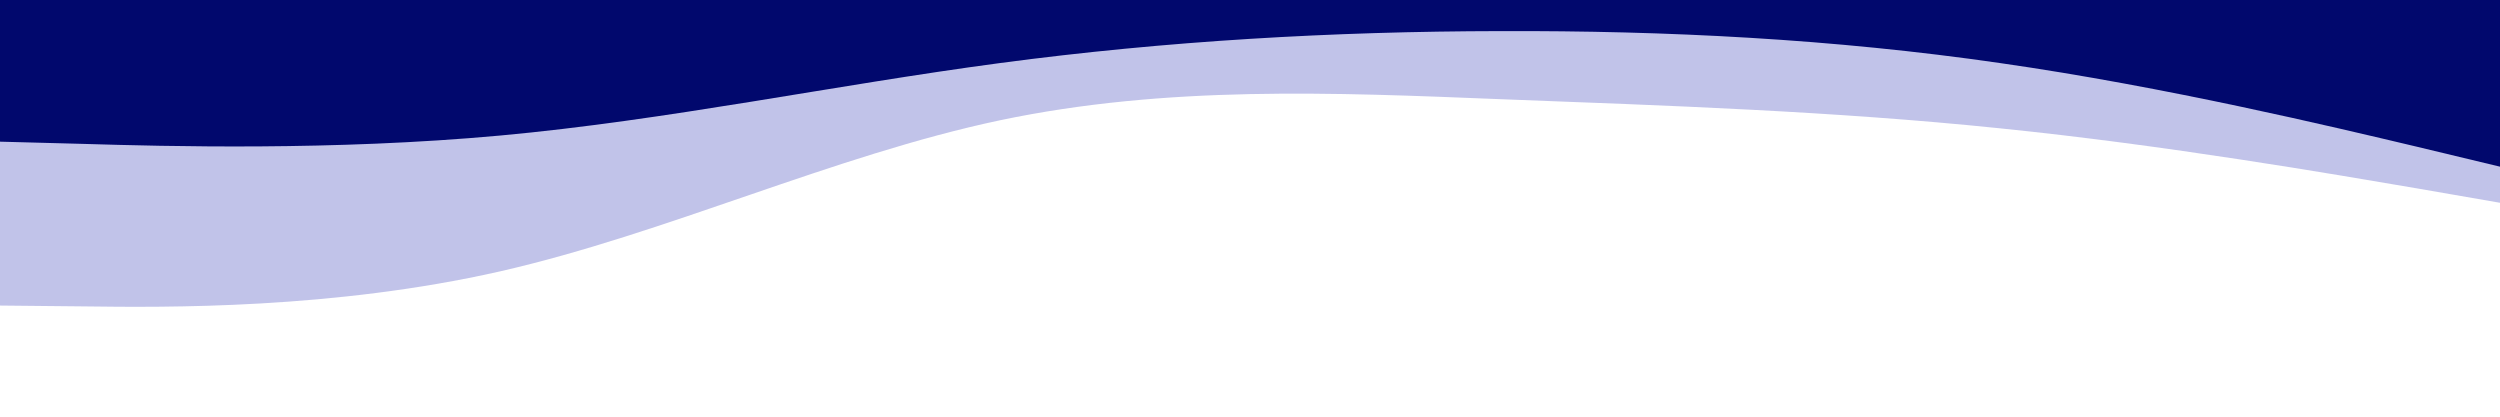
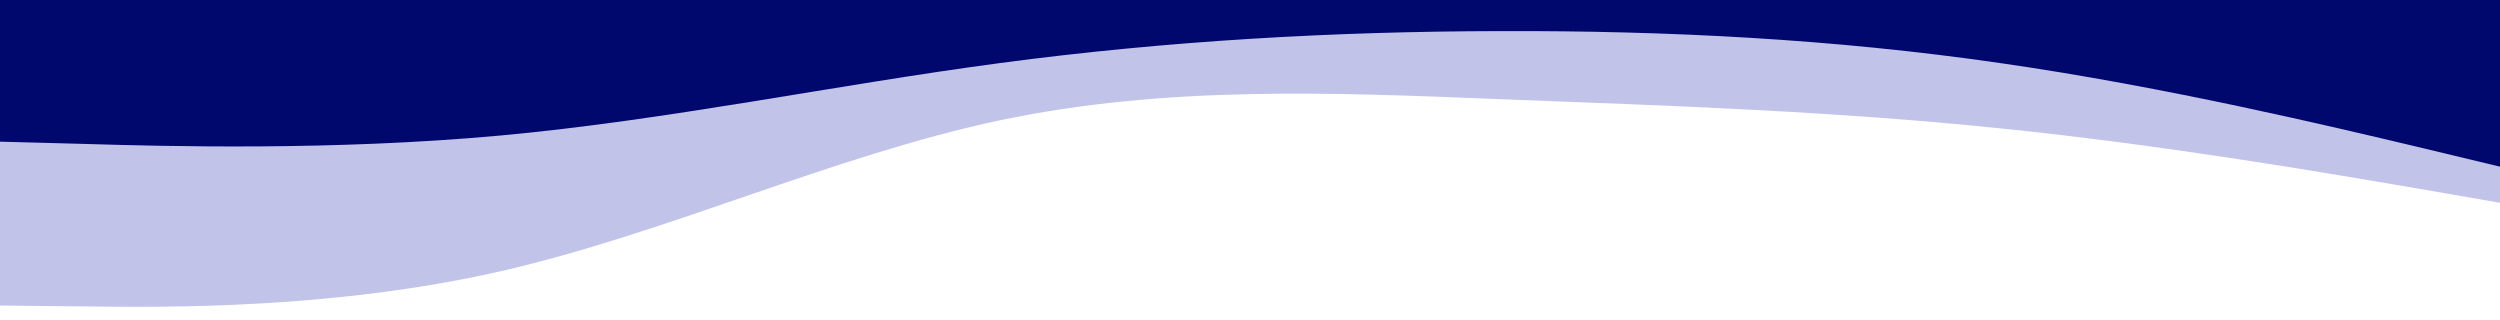
- <svg xmlns="http://www.w3.org/2000/svg" id="visual" viewBox="0 0 900 150" width="900" height="150" version="1.1">
+ <svg xmlns="http://www.w3.org/2000/svg" id="visual" viewBox="0 0 900 115" width="900" height="115" version="1.1">
  <path d="M0 110L30 110.3C60 110.7 120 111.3 180 97.7C240 84 300 56 360 43.3C420 30.7 480 33.3 540 35.7C600 38 660 40 720 46.2C780 52.3 840 62.7 870 67.8L900 73L900 0L870 0C840 0 780 0 720 0C660 0 600 0 540 0C480 0 420 0 360 0C300 0 240 0 180 0C120 0 60 0 30 0L0 0Z" fill="#3A42BA50" />
  <path d="M0 51L30 51.8C60 52.7 120 54.3 180 48.8C240 43.3 300 30.7 360 22.7C420 14.7 480 11.3 540 11.2C600 11 660 14 720 22.7C780 31.3 840 45.7 870 52.8L900 60L900 0L870 0C840 0 780 0 720 0C660 0 600 0 540 0C480 0 420 0 360 0C300 0 240 0 180 0C120 0 60 0 30 0L0 0Z" fill="#01086d" />
</svg>
